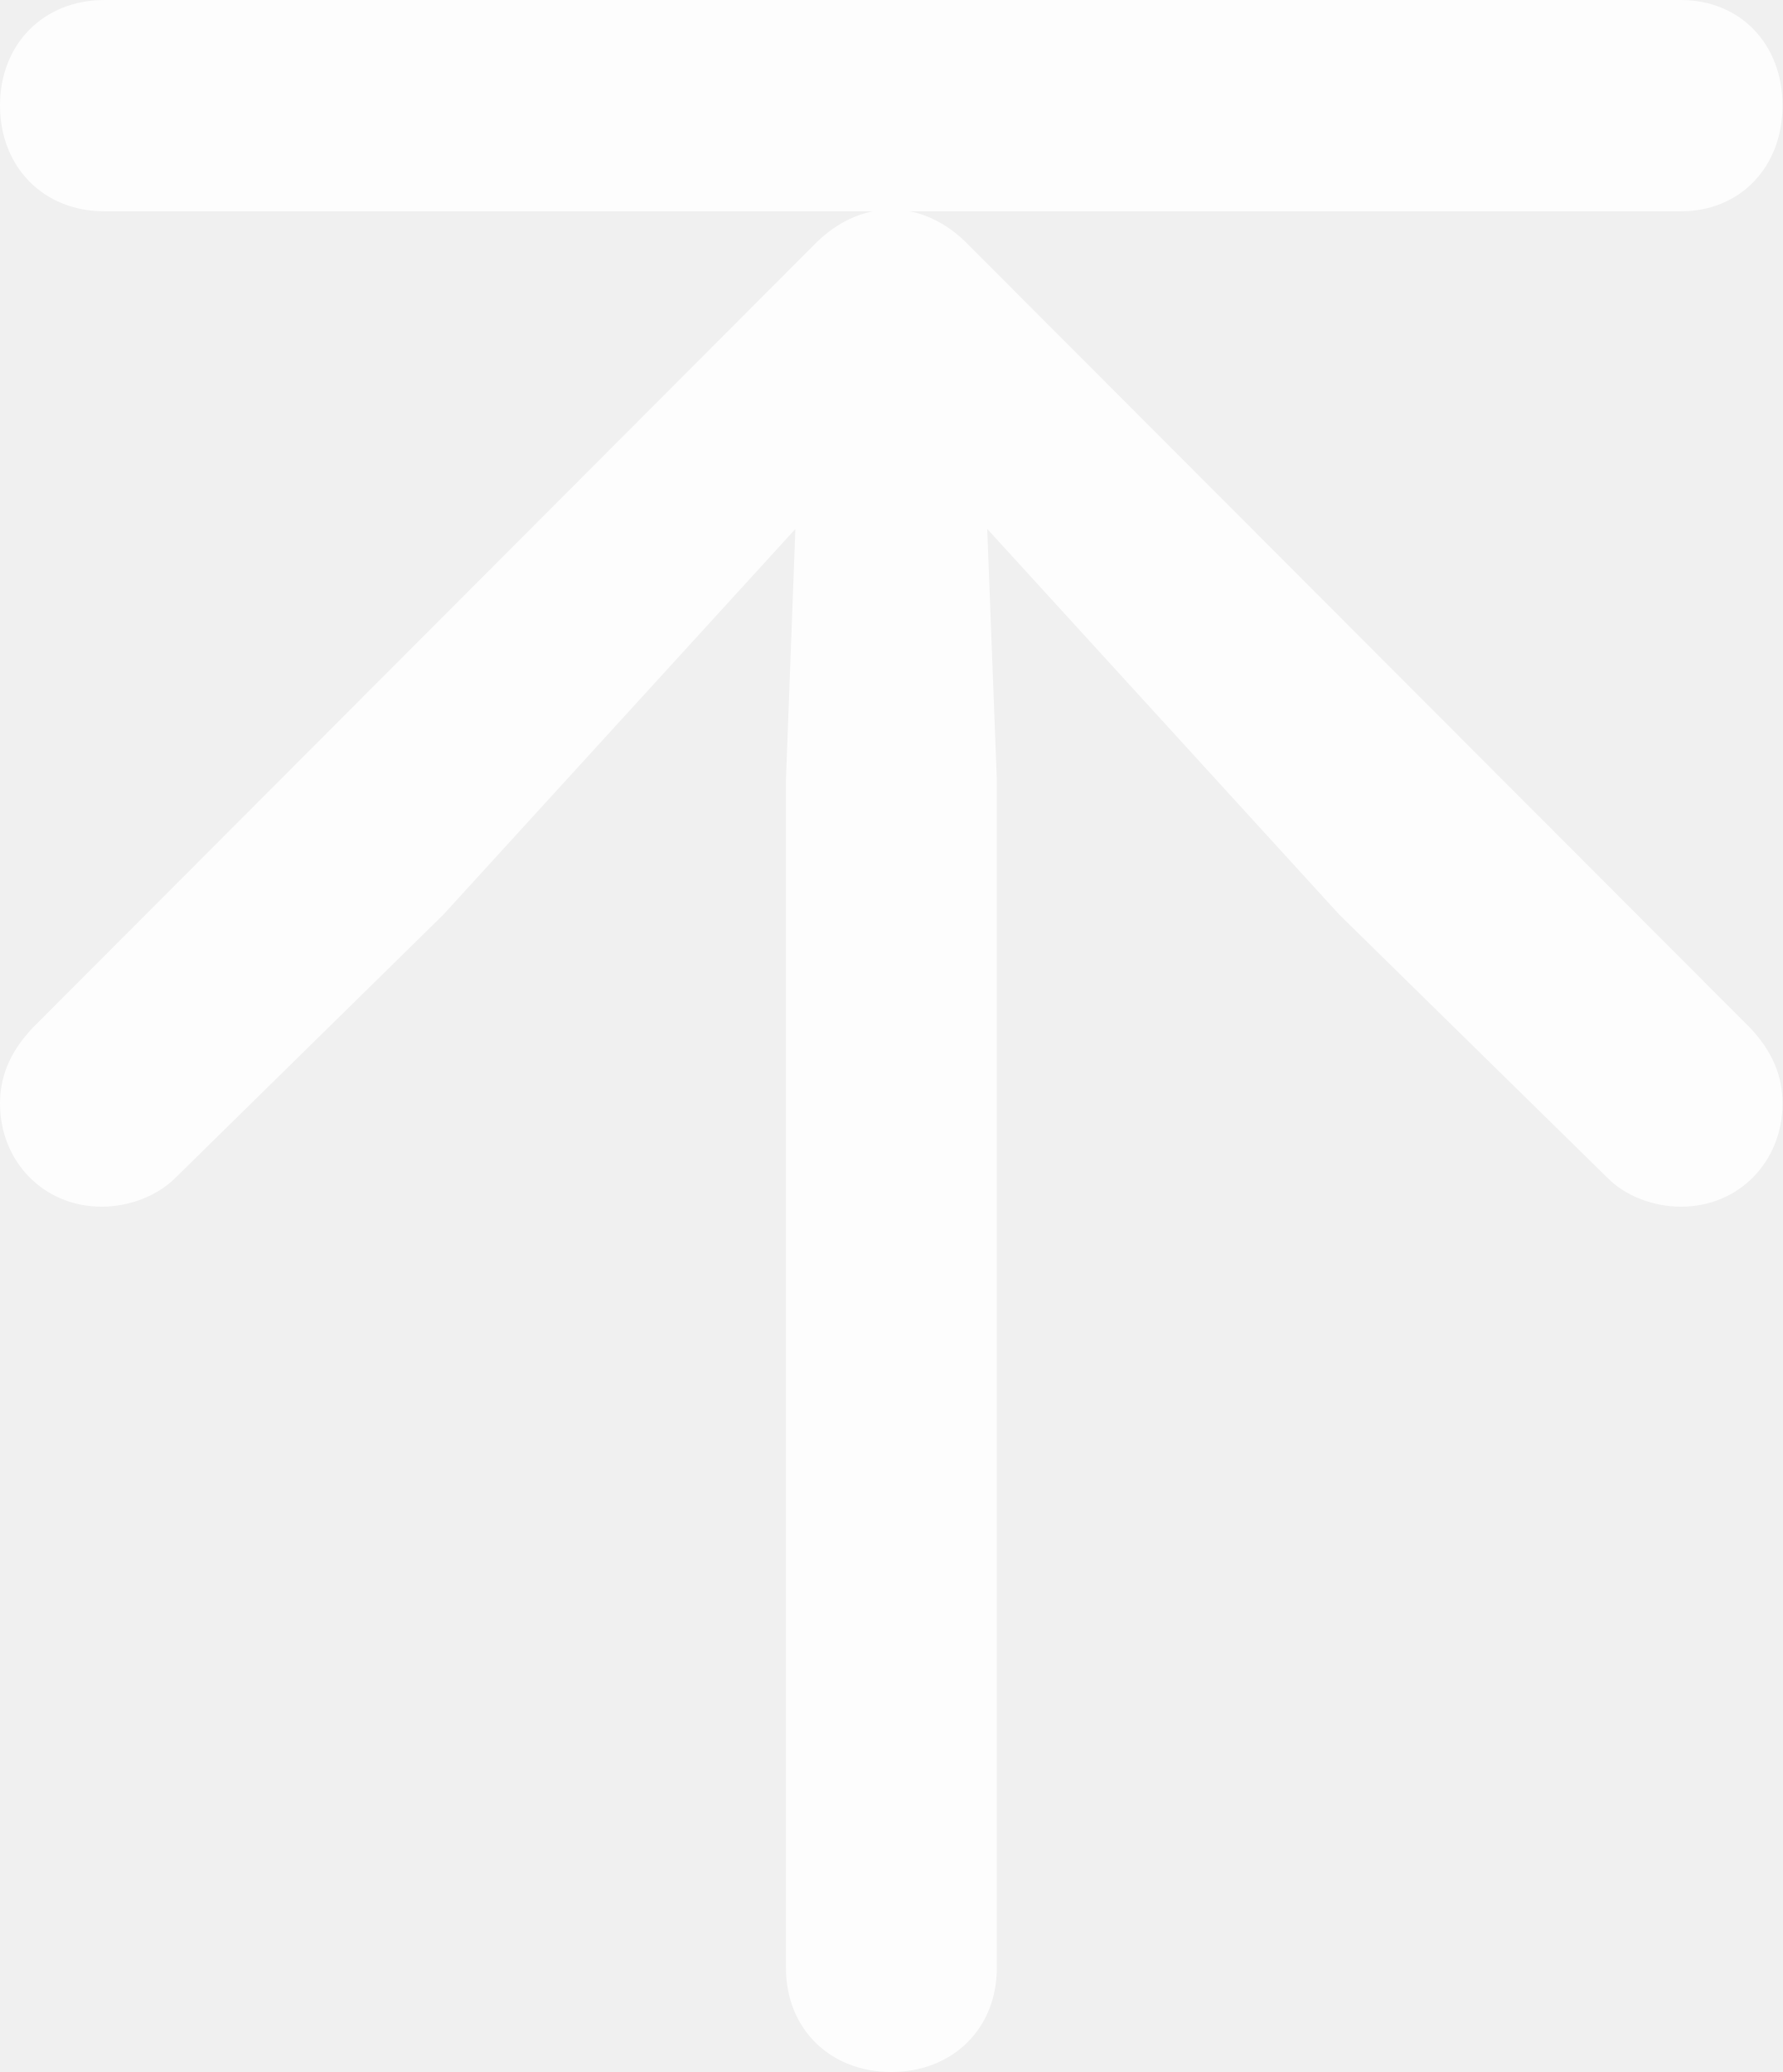
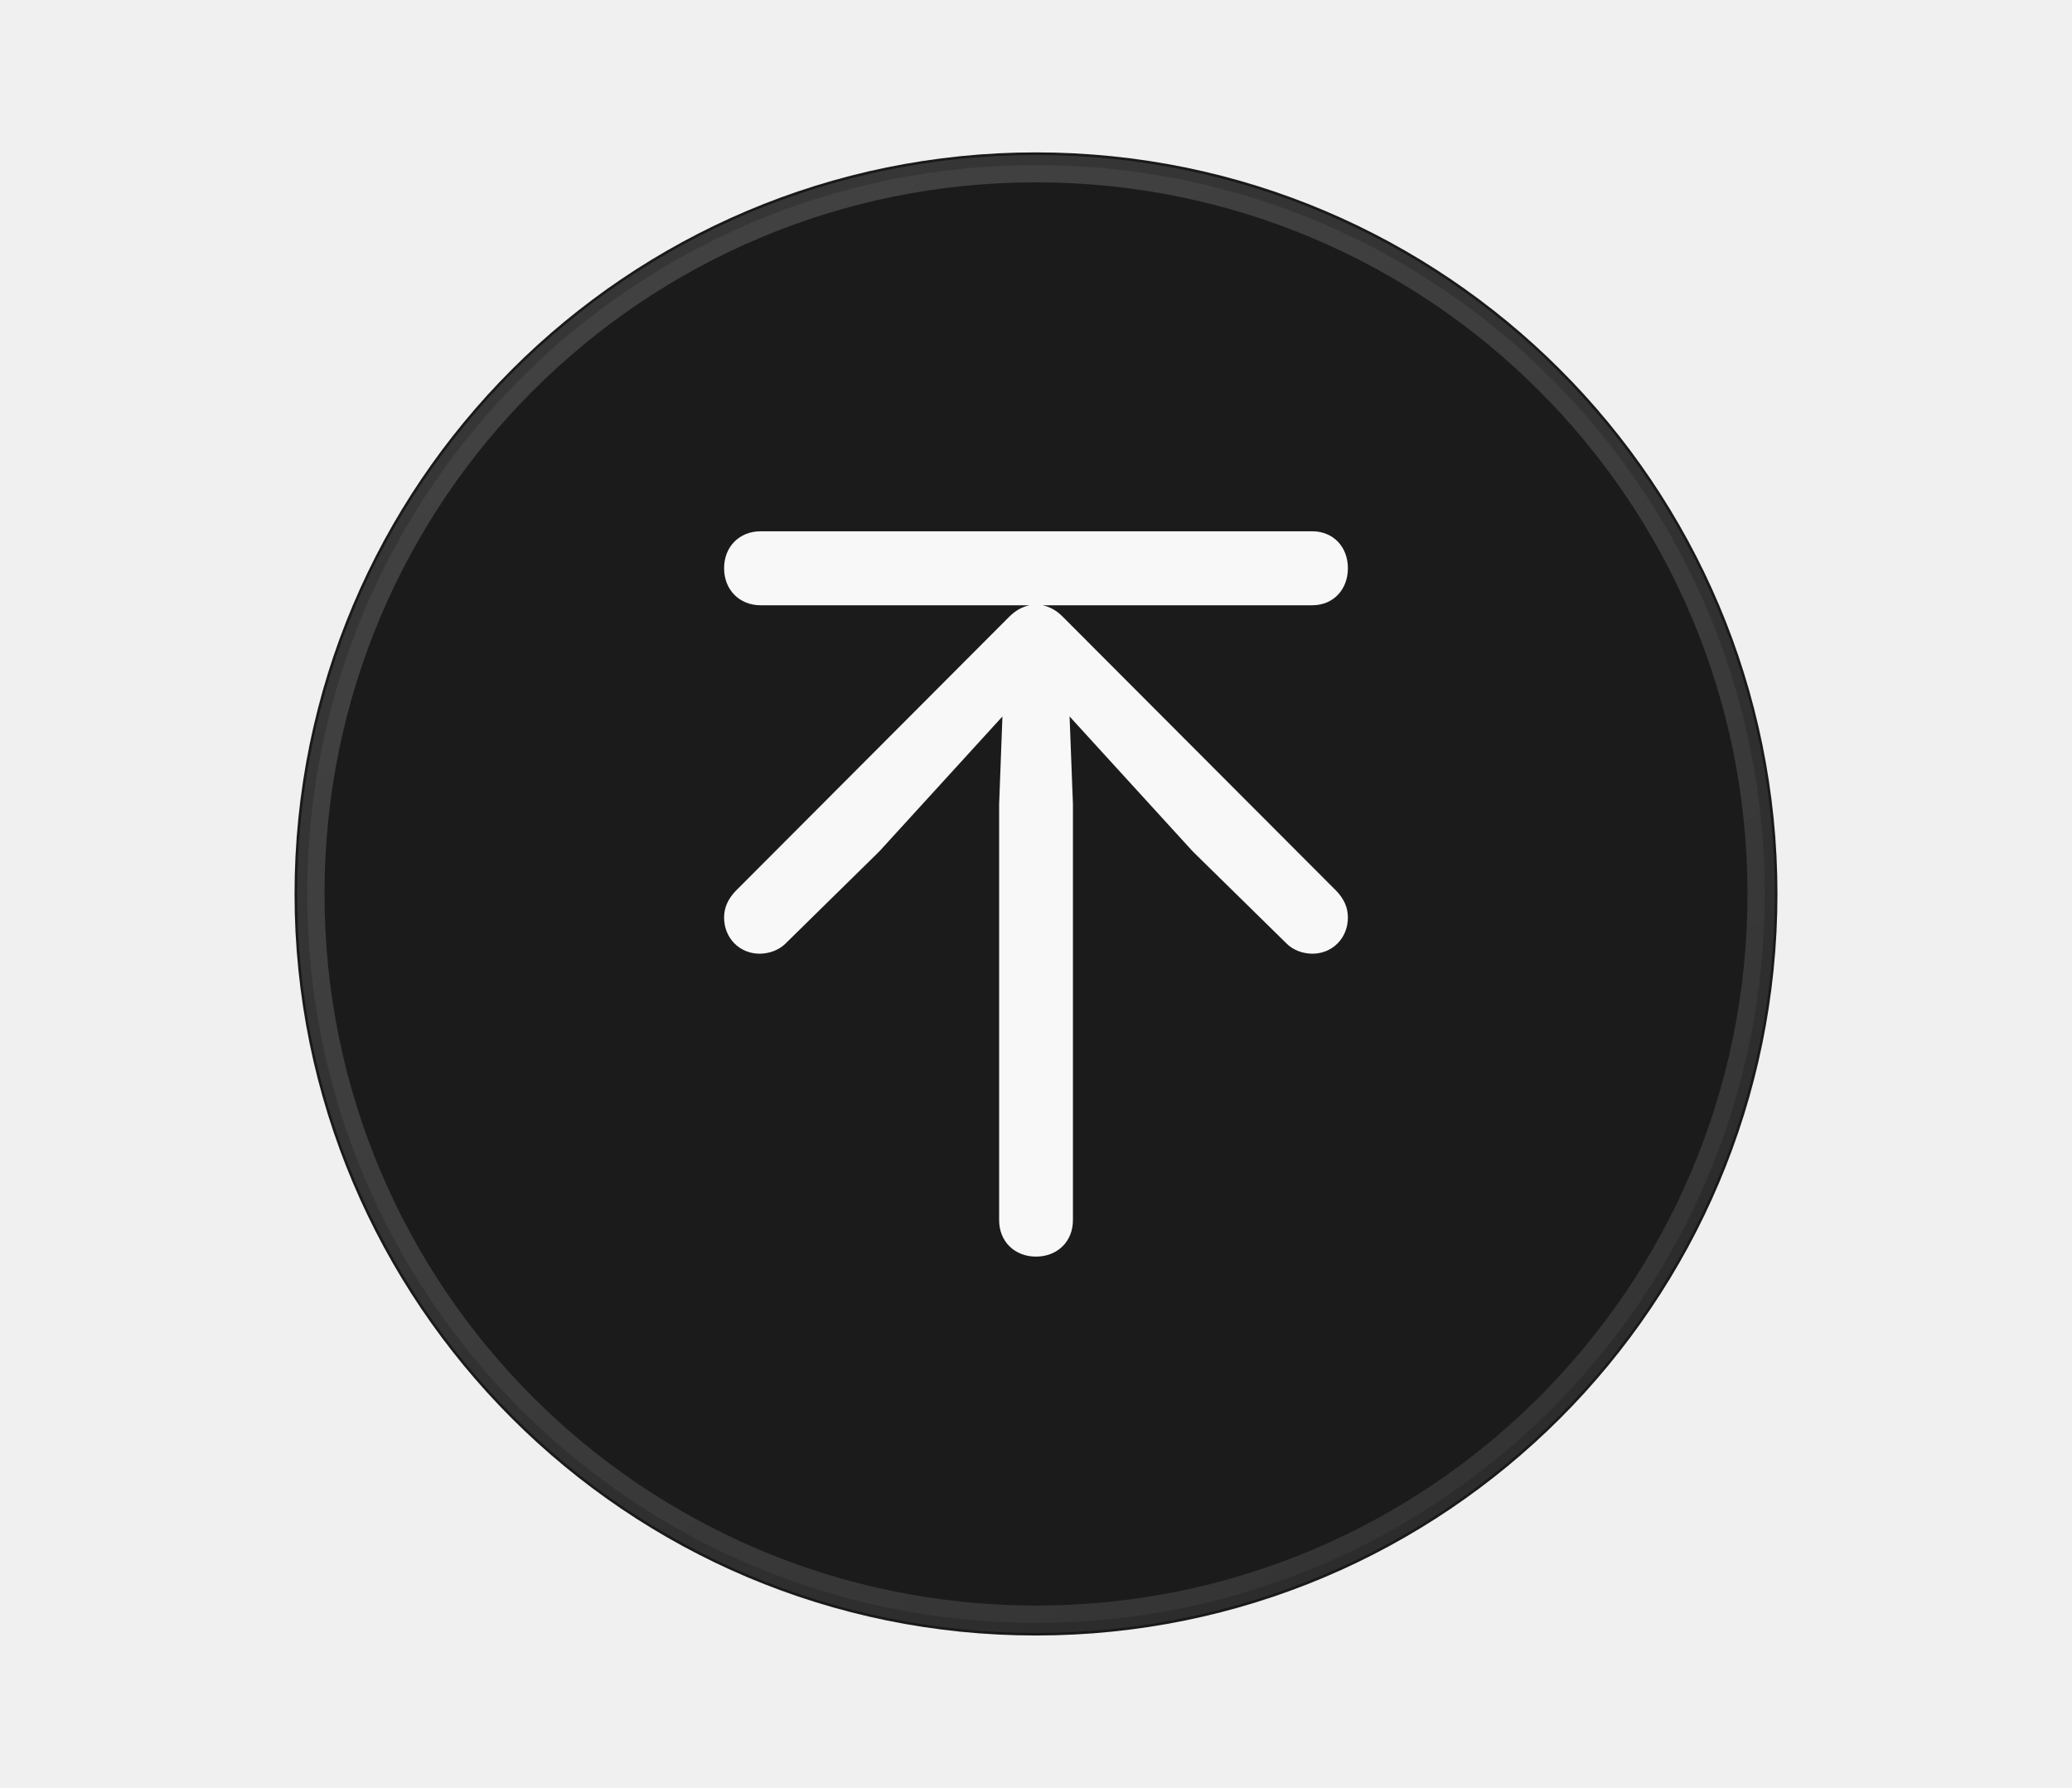
- <svg xmlns="http://www.w3.org/2000/svg" version="1.1" viewBox="0 0 14.801 17.207">
-   <g>
-     <rect height="17.207" opacity="0" width="14.801" x="0" y="0" />
-     <path d="M14.801 0.876C14.801 0.369 14.453-1.77636e-15 13.956-1.77636e-15L0.868-1.77636e-15C0.358-1.77636e-15 0 0.369 0 0.876C0 1.384 0.358 1.755 0.868 1.755L13.956 1.755C14.453 1.755 14.801 1.384 14.801 0.876ZM0.845 10.021C1.073 10.021 1.305 9.932 1.455 9.783L3.682 7.595L7.401 3.52L11.12 7.595L13.349 9.783C13.496 9.932 13.728 10.021 13.958 10.021C14.443 10.021 14.801 9.642 14.801 9.164C14.801 8.934 14.716 8.731 14.532 8.536L8.049 2.041C7.865 1.848 7.641 1.74 7.401 1.74C7.162 1.74 6.937 1.848 6.752 2.041L0.271 8.536C0.087 8.731 0 8.934 0 9.164C0 9.642 0.358 10.021 0.845 10.021ZM8.159 3.39C8.138 2.969 7.813 2.623 7.401 2.623C6.99 2.623 6.663 2.969 6.642 3.39L6.526 6.473L6.526 16.343C6.526 16.849 6.893 17.207 7.401 17.207C7.908 17.207 8.277 16.849 8.277 16.343L8.277 6.473Z" fill="white" fill-opacity="0.85" />
+ <svg xmlns="http://www.w3.org/2000/svg" viewBox="0 0 102 88" width="102" height="88">
+   <g transform="translate(2.5 0.5)">
+     <defs>
+       <linearGradient id="darkRim" x1="22%" y1="8%" x2="78%" y2="92%">
+         <stop offset="0" stop-color="#414141" />
+         <stop offset=".45" stop-color="#3d3d3d" />
+         <stop offset="1" stop-color="#343434" />
+       </linearGradient>
+     </defs>
+     <circle cx="48.5" cy="43.5" r="36.5" fill="#1b1b1b" />
+     <circle cx="48.5" cy="43.5" r="35.7" fill="none" stroke="url(#darkRim)" stroke-width="1.35" />
+     <circle cx="48.5" cy="43.5" r="36.15" fill="none" stroke="#111111" stroke-opacity=".22" stroke-width=".55" />
+     <g transform="translate(33.1457 25.65) scale(2.074737)">
+       <g>
+         <rect height="17.207" opacity="0" width="14.801" x="0" y="0" />
+         <path d="M14.801 0.876C14.801 0.369 14.453-1.77636e-15 13.956-1.77636e-15L0.868-1.77636e-15C0.358-1.77636e-15 0 0.369 0 0.876C0 1.384 0.358 1.755 0.868 1.755L13.956 1.755C14.453 1.755 14.801 1.384 14.801 0.876ZM0.845 10.021C1.073 10.021 1.305 9.932 1.455 9.783L3.682 7.595L7.401 3.52L11.12 7.595L13.349 9.783C13.496 9.932 13.728 10.021 13.958 10.021C14.443 10.021 14.801 9.642 14.801 9.164C14.801 8.934 14.716 8.731 14.532 8.536L8.049 2.041C7.865 1.848 7.641 1.74 7.401 1.74C7.162 1.74 6.937 1.848 6.752 2.041L0.271 8.536C0.087 8.731 0 8.934 0 9.164C0 9.642 0.358 10.021 0.845 10.021ZM8.159 3.39C8.138 2.969 7.813 2.623 7.401 2.623C6.99 2.623 6.663 2.969 6.642 3.39L6.526 6.473L6.526 16.343C6.526 16.849 6.893 17.207 7.401 17.207C7.908 17.207 8.277 16.849 8.277 16.343L8.277 6.473Z" fill="#f8f8f8" fill-opacity="1" />
+       </g>
+     </g>
  </g>
</svg>
